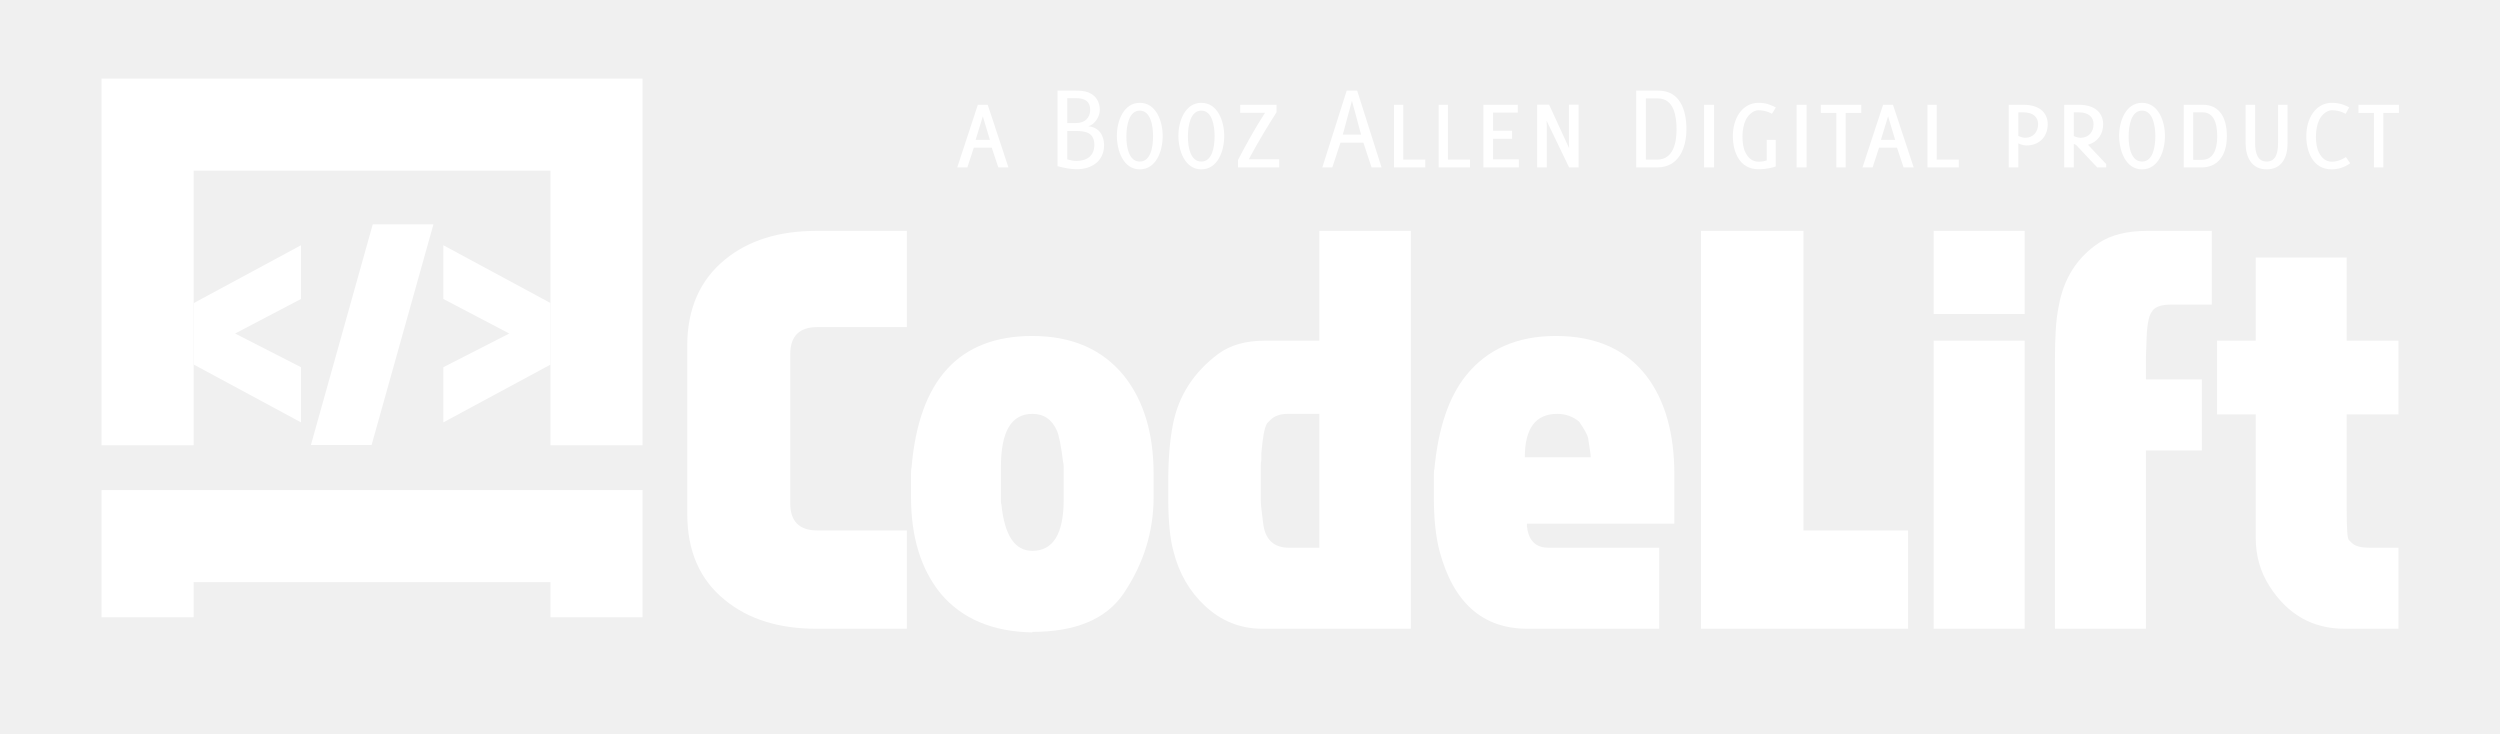
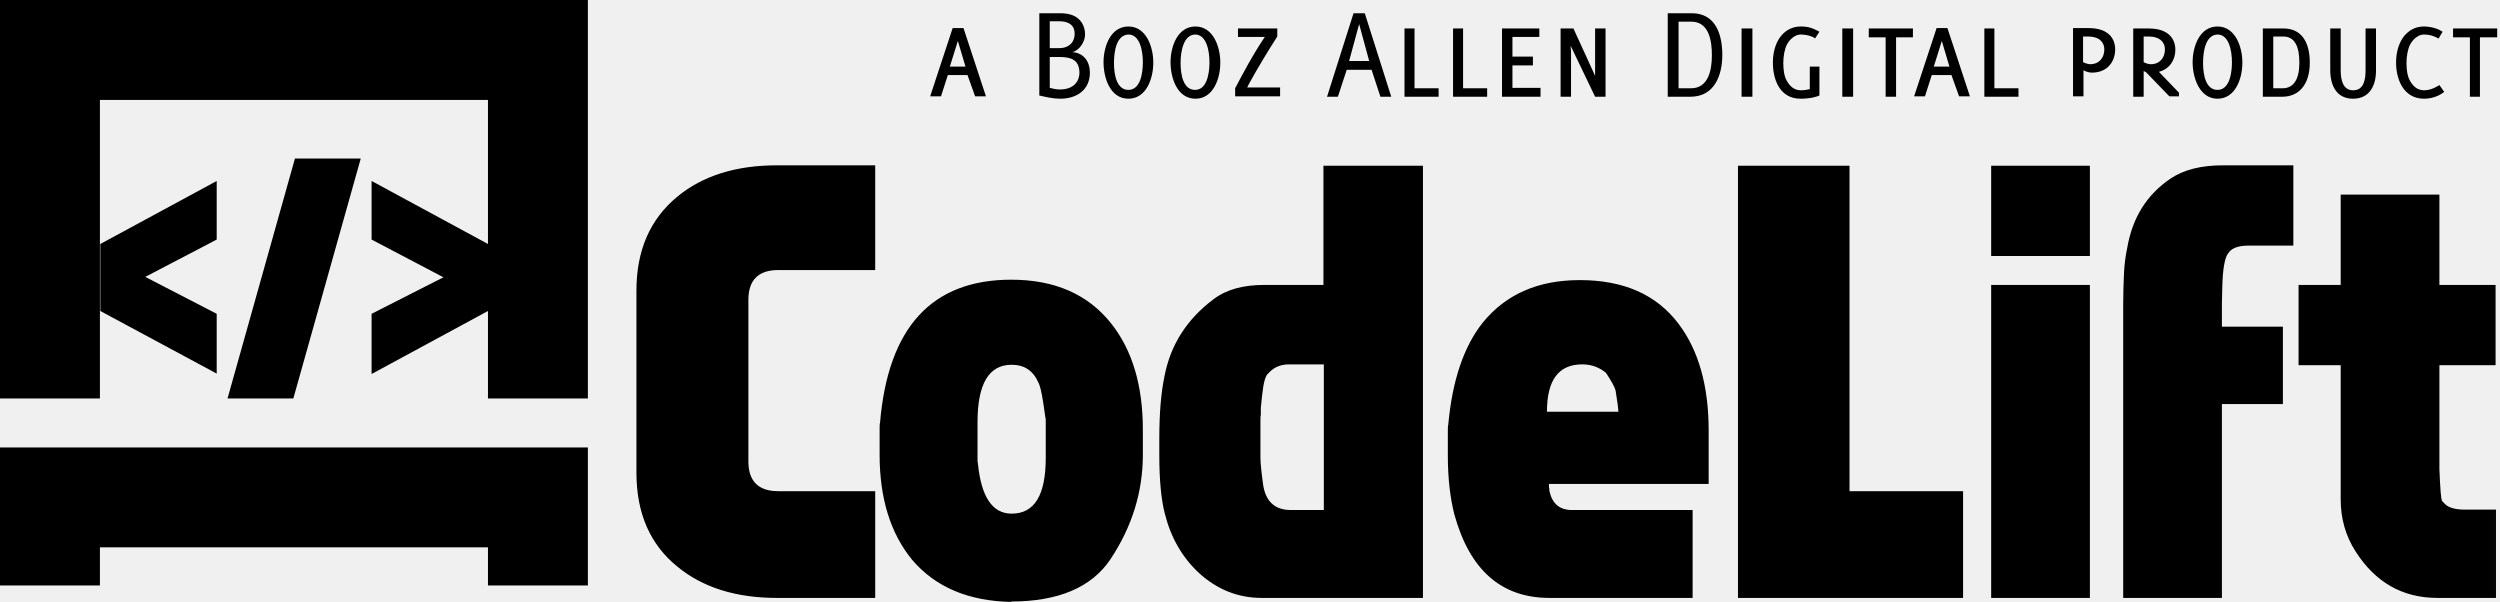
- <svg xmlns="http://www.w3.org/2000/svg" version="1.1" id="Layer_1" x="0px" y="0px" width="492.375px" height="144.554px" viewBox="0 0 492.375 144.554" enable-background="new 0 0 492.375 144.554" xml:space="preserve">
-   <rect y="0" opacity="0" fill="#FFFFFF" width="492.375" height="144.554" />
-   <rect y="0" opacity="0" fill="none" width="492.375" height="144.554" />
-   <path fill="#FFFFFF" d="M155.639,99.12c0,3.57,1.784,5.354,5.354,5.354h17.608v19.359h-17.814c-7.413,0-13.421-1.887-18.02-5.663  c-4.942-3.981-7.414-9.644-7.414-16.991V68.126c0-7.276,2.472-12.939,7.414-16.99c4.599-3.775,10.607-5.664,18.02-5.664h17.814  v18.947h-17.608c-3.57,0-5.354,1.786-5.354,5.354V99.12z" />
-   <path fill="#FFFFFF" d="M203.313,124.554c-7.825-0.139-13.833-2.677-18.019-7.62c-3.913-4.804-5.87-11.155-5.87-19.05v-4.53  c0-0.686,0.034-1.098,0.103-1.236c1.442-17.3,9.37-25.949,23.786-25.949c7.826,0,13.867,2.644,18.124,7.929  c3.843,4.875,5.766,11.293,5.766,19.256v4.53c0,6.796-1.956,13.113-5.869,18.947c-3.434,5.081-9.44,7.62-18.021,7.62V124.554z   M209.492,91.912c0-0.412-0.035-0.685-0.103-0.824c-0.412-3.295-0.824-5.388-1.236-6.281c-0.962-2.197-2.574-3.295-4.84-3.295  c-4.118,0-6.178,3.467-6.178,10.4v6.796c0,0.275,0.034,0.515,0.103,0.721c0.618,6.041,2.642,9.061,6.075,9.061  c4.12,0,6.179-3.363,6.179-10.091V91.912z" />
-   <path fill="#FFFFFF" d="M239.971,69.671c2.333-1.715,5.389-2.575,9.165-2.575h10.709V45.472h18.02v78.361h-29.244  c-4.325,0-8.101-1.509-11.327-4.53c-3.021-2.814-5.081-6.384-6.178-10.709c-0.687-2.472-1.03-6.007-1.03-10.607v-3.089  c0-4.461,0.309-8.237,0.927-11.327C232.11,77.944,235.096,73.31,239.971,69.671 M249.548,83.366  c-0.275,0.481-0.499,1.202-0.67,2.162c-0.172,0.962-0.326,2.232-0.463,3.81v1.339c-0.069,0.206-0.103,0.617-0.103,1.235v6.591  c0,0.55,0.052,1.219,0.155,2.007c0.102,0.79,0.222,1.769,0.36,2.935c0.479,2.953,2.162,4.428,5.046,4.428h5.972V81.512h-6.281  c-1.442,0-2.575,0.412-3.398,1.236L249.548,83.366z" />
-   <path fill="#FFFFFF" d="M283.529,108.593c-0.757-2.883-1.133-6.418-1.133-10.606v-4.325c0-0.685,0.034-1.097,0.103-1.236  c0.754-8.099,2.848-14.277,6.281-18.534c4.186-5.149,10.056-7.723,17.608-7.723c7.894,0,13.866,2.644,17.917,7.929  c3.638,4.806,5.458,11.259,5.458,19.358v9.68h-29.039v0.617c0.068,0.139,0.104,0.345,0.104,0.619c0.479,2.334,1.853,3.5,4.119,3.5  h21.83v15.961h-25.949C292.04,123.833,286.273,118.754,283.529,108.593 M300.313,90.058h12.974c0-0.342-0.051-0.824-0.154-1.441  c-0.103-0.618-0.224-1.407-0.36-2.369c-0.139-0.618-0.722-1.681-1.751-3.192c-1.236-1.029-2.677-1.544-4.325-1.544  C302.44,81.512,300.313,84.361,300.313,90.058" />
-   <polygon fill="#FFFFFF" points="355.196,45.472 355.196,104.474 375.79,104.474 375.79,123.833 335.013,123.833 335.013,45.472 " />
-   <path fill="#FFFFFF" d="M380.835,45.472h17.917v16.372h-17.917V45.472z M398.752,123.833h-17.917V67.096h17.917V123.833z" />
-   <path fill="#FFFFFF" d="M413.373,47.841c2.402-1.579,5.561-2.368,9.474-2.368h12.768v14.519h-8.031  c-1.787,0-2.987,0.377-3.605,1.132c0,0.069-0.069,0.172-0.206,0.309c-0.617,0.824-0.961,2.816-1.029,5.972l-0.103,2.986v4.325  h11.018v14.005h-11.018v35.113h-17.917V70.597c0-2.059,0.052-3.929,0.155-5.612c0.101-1.681,0.291-3.208,0.566-4.582  C406.405,54.912,409.048,50.724,413.373,47.841" />
-   <path fill="#FFFFFF" d="M462.593,106.328l0.618,0.618c0.618,0.618,1.784,0.926,3.502,0.926h5.663v15.961H461.77  c-6.318,0-11.259-2.814-14.829-8.443c-1.785-2.815-2.676-5.973-2.676-9.474V81.615h-7.62V67.096h7.62V50.723h17.917v16.373h10.194  v14.519h-10.194v18.843C462.182,104.098,462.319,106.054,462.593,106.328" />
-   <polygon fill="#FFFFFF" points="126.547,121.564 108.412,121.564 108.412,114.65 38.136,114.65 38.136,121.564 20.001,121.564   20.001,96.515 126.547,96.515 " />
-   <polygon fill="#FFFFFF" points="126.547,87.689 108.412,87.689 108.412,33.611 38.136,33.611 38.136,87.689 20,87.689 20,15.475   126.547,15.475 " />
-   <polygon fill="#FFFFFF" points="59.283,58.881 46.3,65.687 59.283,72.322 59.283,83.188 38.178,71.807 38.178,59.681 59.283,48.299   " />
-   <polygon fill="#FFFFFF" points="73.184,87.649 61.23,87.649 73.413,44.181 85.367,44.181 " />
-   <polygon fill="#FFFFFF" points="108.42,59.681 108.42,71.807 87.315,83.188 87.315,72.322 100.298,65.687 87.315,58.881   87.315,48.299 " />
-   <g>
-     <path fill="#FFFFFF" d="M195.321,29.082h-3.528l-1.272,3.889h-1.992l4.057-12.337h1.944l4.081,12.337h-1.992L195.321,29.082z    M192.152,27.546h2.808l-1.392-4.632L192.152,27.546z" />
-     <path fill="#FFFFFF" d="M214.376,18.209c1.488,0.601,2.232,1.873,2.232,3.457c0,1.296-0.984,2.855-2.28,3.216   c2.04,0.12,3.12,1.752,3.12,3.696c0,3.169-2.448,4.753-5.4,4.753c-1.248,0-2.568-0.288-3.769-0.601V17.85H212   C212.792,17.85,213.632,17.922,214.376,18.209z M211.976,19.338H210.2v4.896h1.776c1.584,0,2.736-0.961,2.736-2.593   C214.712,19.89,213.536,19.338,211.976,19.338z M211.88,25.794h-1.68v5.593c0.576,0.168,1.2,0.312,1.8,0.312   c2.016,0,3.528-0.983,3.528-3.144C215.528,26.154,213.872,25.794,211.88,25.794z" />
-     <path fill="#FFFFFF" d="M219.968,26.731c0-2.929,1.344-6.48,4.513-6.48c3.216,0,4.512,3.6,4.512,6.552   c0,2.953-1.296,6.553-4.512,6.553C221.24,33.355,219.968,29.683,219.968,26.731z M221.84,26.922c0,2.16,0.528,4.896,2.641,4.896   c2.136,0,2.616-2.832,2.616-5.017c0-2.208-0.552-5.016-2.616-5.016C222.368,21.786,221.84,24.666,221.84,26.922z" />
-     <path fill="#FFFFFF" d="M232.087,26.731c0-2.929,1.344-6.48,4.513-6.48c3.216,0,4.512,3.6,4.512,6.552   c0,2.953-1.296,6.553-4.512,6.553C233.359,33.355,232.087,29.683,232.087,26.731z M233.959,26.922c0,2.16,0.528,4.896,2.641,4.896   c2.136,0,2.616-2.832,2.616-5.017c0-2.208-0.552-5.016-2.616-5.016C234.488,21.786,233.959,24.666,233.959,26.922z" />
-     <path fill="#FFFFFF" d="M243.823,31.507c1.584-3.024,3.216-6.001,5.064-8.881l0.264-0.408h-4.896v-1.584h7.153v1.488   c-1.801,2.808-3.48,5.616-5.064,8.521l-0.384,0.72h5.976v1.608h-8.112V31.507z" />
-     <path fill="#FFFFFF" d="M270.127,32.971l-1.607-4.872h-4.513l-1.608,4.872h-1.968l4.8-15.121h2.064l4.801,15.121H270.127z    M264.463,26.514h3.601l-1.8-6.672L264.463,26.514z" />
-     <path fill="#FFFFFF" d="M274.543,20.634h1.824v10.801h4.344v1.536h-6.168V20.634z" />
-     <path fill="#FFFFFF" d="M283.351,20.634h1.824v10.801h4.345v1.536h-6.169V20.634z" />
-     <path fill="#FFFFFF" d="M292.158,20.634h6.769v1.536h-4.872v3.576h3.744v1.584h-3.744v4.057h5.088v1.584h-6.984V20.634z" />
-     <path fill="#FFFFFF" d="M304.59,23.754c0.023,0.624,0.048,0.768,0.048,0.888v8.329h-1.896V20.61h2.353l3.937,8.569   c-0.024-0.624-0.024-0.769-0.024-0.864V20.61h1.896v12.361h-1.872L304.59,23.754z" />
-     <path fill="#FFFFFF" d="M332.142,25.434c0,3.697-1.487,7.537-5.76,7.537h-4.129V17.85h4.368   C330.942,17.85,332.142,21.786,332.142,25.434z M324.149,19.386v12.049h2.232c3.216,0,3.816-3.408,3.816-5.952   c0-2.473-0.456-6.097-3.673-6.097H324.149z" />
-     <path fill="#FFFFFF" d="M335.621,20.634h1.968v12.337h-1.968V20.634z" />
-     <path fill="#FFFFFF" d="M346.325,21.714c-0.864,0-1.896,0.72-2.473,1.848c-0.432,0.864-0.672,2.089-0.672,3.313   c0,1.128,0.145,2.305,0.576,3.145c0.552,1.104,1.368,1.824,2.593,1.824c0.743,0,1.296-0.145,1.607-0.24v-4.057h1.776v5.232   c-0.312,0.12-1.536,0.553-3.408,0.553c-3.769,0-5.04-3.48-5.04-6.529c0-1.728,0.456-3.36,1.271-4.512   c0.864-1.248,2.185-2.04,3.769-2.04c1.44,0,2.208,0.312,3.433,0.912l-0.769,1.248C348.989,22.41,347.886,21.714,346.325,21.714z" />
-     <path fill="#FFFFFF" d="M353.837,20.634h1.968v12.337h-1.968V20.634z" />
-     <path fill="#FFFFFF" d="M363.509,32.971h-1.848V22.242h-3.049v-1.608h7.969v1.608h-3.072V32.971z" />
-     <path fill="#FFFFFF" d="M373.612,29.082h-3.528l-1.271,3.889h-1.992l4.056-12.337h1.944l4.081,12.337h-1.992L373.612,29.082z    M370.444,27.546h2.809l-1.393-4.632L370.444,27.546z" />
-     <path fill="#FFFFFF" d="M379.612,20.634h1.824v10.801h4.345v1.536h-6.169V20.634z" />
-     <path fill="#FFFFFF" d="M399.075,28.651c-0.695,0-1.464-0.36-1.56-0.408v4.729h-1.896V20.634h2.856c3.552,0,4.824,1.872,4.824,3.84   c0,1.272-0.456,2.425-1.344,3.192C401.235,28.29,400.252,28.651,399.075,28.651z M397.516,22.122v4.656c0,0,0.744,0.36,1.32,0.36   c1.632,0,2.567-1.177,2.567-2.688c0-1.345-0.936-2.328-2.928-2.328H397.516z" />
-     <path fill="#FFFFFF" d="M408.892,28.555c-0.12-0.049-0.456-0.217-0.456-0.217v4.633h-1.896V20.634h2.856   c3.528,0,4.824,1.872,4.824,3.84c0,1.849-0.984,3.457-3,4.032l3.6,3.816v0.648h-1.775L408.892,28.555z M408.436,22.122v4.656   c0.023,0.023,0.672,0.36,1.32,0.36c1.632,0,2.567-1.177,2.567-2.688c0-1.345-0.936-2.328-2.928-2.328H408.436z" />
-     <path fill="#FFFFFF" d="M417.363,26.731c0-2.929,1.344-6.48,4.512-6.48c3.217,0,4.513,3.6,4.513,6.552   c0,2.953-1.296,6.553-4.513,6.553C418.635,33.355,417.363,29.683,417.363,26.731z M419.235,26.922c0,2.16,0.527,4.896,2.64,4.896   c2.137,0,2.616-2.832,2.616-5.017c0-2.208-0.552-5.016-2.616-5.016C419.763,21.786,419.235,24.666,419.235,26.922z" />
-     <path fill="#FFFFFF" d="M430.083,32.971V20.634h3.769c3.072,0,4.729,2.256,4.729,6.192c0,4.225-2.185,6.145-4.921,6.145H430.083z    M431.955,22.122v9.36h1.704c2.088,0,3.024-1.776,3.024-4.632c0-2.953-0.864-4.729-2.904-4.729H431.955z" />
-     <path fill="#FFFFFF" d="M442.274,28.219v-7.585h1.873v7.585c0,1.848,0.456,3.6,2.256,3.6s2.256-1.656,2.256-3.6v-7.585h1.872v7.656   c0,2.688-1.128,5.064-4.128,5.064S442.274,30.859,442.274,28.219z" />
-     <path fill="#FFFFFF" d="M454.227,26.802c0-1.728,0.456-3.36,1.271-4.512c0.864-1.272,2.185-2.04,3.769-2.04   c1.561,0,2.76,0.504,3.408,0.912l-0.696,1.248c-0.936-0.48-1.704-0.696-2.712-0.696c-0.864,0-1.92,0.72-2.473,1.848   c-0.432,0.864-0.672,2.089-0.672,3.313c0,1.128,0.145,2.305,0.576,3.145c0.552,1.104,1.368,1.824,2.593,1.824   c1.296,0,2.424-0.696,2.735-0.912l0.841,1.224c-0.36,0.265-1.704,1.2-3.648,1.2C455.498,33.355,454.227,29.826,454.227,26.802z" />
-     <path fill="#FFFFFF" d="M469.395,32.971h-1.848V22.242h-3.049v-1.608h7.969v1.608h-3.072V32.971z" />
-   </g>
+ <svg xmlns="http://www.w3.org/2000/svg" width="623" height="150" viewBox="0 0 623 150">
+   <path d="M186.5,115c0,4.9,2.5,7.4,7.4,7.4h24.2V149h-24.5c-10.2,0-18.5-2.6-24.8-7.8c-6.8-5.5-10.2-13.3-10.2-23.4V72.4  c0-10,3.4-17.8,10.2-23.4c6.3-5.2,14.6-7.8,24.8-7.8h24.5v26.1h-24.2c-4.9,0-7.4,2.5-7.4,7.4V115z M252.1,150  c-10.8-0.2-19-3.7-24.8-10.5c-5.4-6.6-8.1-15.3-8.1-26.2v-6.2c0-0.9,0-1.5,0.1-1.7c2-23.8,12.9-35.7,32.7-35.7  c10.8,0,19.1,3.6,24.9,10.9c5.3,6.7,7.9,15.5,7.9,26.5v6.2c0,9.3-2.7,18-8.1,26.1c-4.7,7-13,10.5-24.8,10.5L252.1,150L252.1,150z   M260.6,105.1c0-0.6,0-0.9-0.1-1.1c-0.6-4.5-1.1-7.4-1.7-8.6c-1.3-3-3.5-4.5-6.7-4.5c-5.7,0-8.5,4.8-8.5,14.3v9.3c0,0.4,0,0.7,0.1,1  c0.8,8.3,3.6,12.5,8.4,12.5c5.7,0,8.5-4.6,8.5-13.9L260.6,105.1L260.6,105.1z M302.5,74.5c3.2-2.4,7.4-3.5,12.6-3.5h14.7V41.3h24.8  V149h-40.2c-5.9,0-11.1-2.1-15.6-6.2c-4.2-3.9-7-8.8-8.5-14.7c-0.9-3.4-1.4-8.3-1.4-14.6v-4.2c0-6.1,0.4-11.3,1.3-15.6  C291.7,85.9,295.8,79.5,302.5,74.5 M315.7,93.4c-0.4,0.7-0.7,1.7-0.9,3c-0.2,1.3-0.4,3.1-0.6,5.2v1.8c-0.1,0.3-0.1,0.8-0.1,1.7v9.1  c0,0.8,0.1,1.7,0.2,2.8c0.1,1.1,0.3,2.4,0.5,4c0.7,4.1,3,6.1,6.9,6.1h8.2V90.8h-8.6c-2,0-3.5,0.6-4.7,1.7L315.7,93.4z M362.4,128.1  c-1-4-1.6-8.8-1.6-14.6v-5.9c0-0.9,0-1.5,0.1-1.7c1-11.1,3.9-19.6,8.6-25.5c5.8-7.1,13.8-10.6,24.2-10.6c10.9,0,19.1,3.6,24.6,10.9  c5,6.6,7.5,15.5,7.5,26.6v13.3H386v0.8c0.1,0.2,0.1,0.5,0.1,0.9c0.7,3.2,2.5,4.8,5.7,4.8h30V149h-35.7  C374.1,149,366.2,142,362.4,128.1 M385.5,102.6h17.8c0-0.5-0.1-1.1-0.2-2c-0.1-0.8-0.3-1.9-0.5-3.3c-0.2-0.8-1-2.3-2.4-4.4  c-1.7-1.4-3.7-2.1-5.9-2.1C388.4,90.8,385.5,94.7,385.5,102.6 M460.9,41.3v81.1h28.3V149h-56.1V41.3H460.9z M496.2,41.3h24.6v22.5  h-24.6V41.3z M520.8,149h-24.6V71h24.6V149z M540.9,44.5c3.3-2.2,7.6-3.3,13-3.3h17.6v20h-11c-2.5,0-4.1,0.5-5,1.6  c0,0.1-0.1,0.2-0.3,0.4c-0.8,1.1-1.3,3.9-1.4,8.2l-0.1,4.1v5.9h15.2v19.3h-15.2V149h-24.6V75.8c0-2.8,0.1-5.4,0.2-7.7  c0.1-2.3,0.4-4.4,0.8-6.3C531.4,54.2,535,48.5,540.9,44.5 M608.6,124.9l0.8,0.8c0.8,0.8,2.5,1.3,4.8,1.3h7.8V149h-14.6  c-8.7,0-15.5-3.9-20.4-11.6c-2.5-3.9-3.7-8.2-3.7-13V91h-10.5V71h10.5V48.5h24.6V71h14v20h-14v25.9  C608.1,121.9,608.3,124.6,608.6,124.9" />
+   <path d="M146.5,145.9h-24.9v-9.5H24.9v9.5H0v-34.4h146.5V145.9z M146.5,99.3h-24.9V24.9H24.9v74.4H0V0h146.5V99.3z   M54,59.7L36.2,69L54,78.2v14.9L25,77.5V60.8l29-15.7V59.7z M73.1,99.3H56.7l16.8-59.8h16.4L73.1,99.3z M121.6,60.8v16.7l-29,15.7  V78.2l17.9-9.1l-17.9-9.4V45.1L121.6,60.8z" />
+   <path d="M241.1,18.7h-4.9l-1.7,5.3h-2.7l5.6-17h2.7l5.6,17h-2.7L241.1,18.7z M236.7,16.6h3.9l-1.9-6.4L236.7,16.6z   M267.3,3.8c2,0.8,3.1,2.6,3.1,4.8c0,1.8-1.4,3.9-3.1,4.4c2.8,0.2,4.3,2.4,4.3,5.1c0,4.4-3.4,6.5-7.4,6.5c-1.7,0-3.5-0.4-5.2-0.8  V3.3h5.1C265.1,3.3,266.3,3.4,267.3,3.8z M264,5.3h-2.4V12h2.4c2.2,0,3.8-1.3,3.8-3.6C267.8,6.1,266.1,5.3,264,5.3z M263.9,14.2  h-2.3v7.7c0.8,0.2,1.7,0.4,2.5,0.4c2.8,0,4.9-1.4,4.9-4.3C268.9,14.7,266.6,14.2,263.9,14.2z M275,15.5c0-4,1.8-8.9,6.2-8.9  c4.4,0,6.2,5,6.2,9c0,4.1-1.8,9-6.2,9C276.7,24.6,275,19.5,275,15.5z M277.6,15.7c0,3,0.7,6.7,3.6,6.7c2.9,0,3.6-3.9,3.6-6.9  c0-3-0.8-6.9-3.6-6.9C278.3,8.7,277.6,12.6,277.6,15.7z M291.7,15.5c0-4,1.8-8.9,6.2-8.9c4.4,0,6.2,5,6.2,9c0,4.1-1.8,9-6.2,9  C293.4,24.6,291.7,19.5,291.7,15.5z M294.2,15.7c0,3,0.7,6.7,3.6,6.7c2.9,0,3.6-3.9,3.6-6.9c0-3-0.8-6.9-3.6-6.9  C295,8.7,294.2,12.6,294.2,15.7z M307.8,22c2.2-4.2,4.4-8.3,7-12.2l0.4-0.6h-6.7V7.1h9.8v2c-2.5,3.9-4.8,7.7-7,11.7l-0.5,1h8.2v2.2  h-11.2L307.8,22L307.8,22z M344,24.1l-2.2-6.7h-6.2l-2.2,6.7h-2.7l6.6-20.8h2.8l6.6,20.8H344z M336.2,15.2h5L338.7,6L336.2,15.2z   M350,7.1h2.5v14.9h6v2.1H350V7.1z M362.1,7.1h2.5v14.9h6v2.1h-8.5V7.1z M374.3,7.1h9.3v2.1h-6.7v4.9h5.1v2.2h-5.1v5.6h7v2.2h-9.6  L374.3,7.1L374.3,7.1z M391.4,11.4c0,0.9,0.1,1.1,0.1,1.2v11.5h-2.6v-17h3.2l5.4,11.8c0-0.9,0-1.1,0-1.2V7.1h2.6v17h-2.6L391.4,11.4  z M429.2,13.7c0,5.1-2,10.4-7.9,10.4h-5.7V3.3h6C427.6,3.3,429.2,8.7,429.2,13.7z M418.3,5.4v16.6h3.1c4.4,0,5.2-4.7,5.2-8.2  c0-3.4-0.6-8.4-5.1-8.4H418.3z M434,7.1h2.7v17H434V7.1z M448.7,8.6c-1.2,0-2.6,1-3.4,2.5c-0.6,1.2-0.9,2.9-0.9,4.6  c0,1.6,0.2,3.2,0.8,4.3c0.8,1.5,1.9,2.5,3.6,2.5c1,0,1.8-0.2,2.2-0.3v-5.6h2.4v7.2c-0.4,0.2-2.1,0.8-4.7,0.8c-5.2,0-6.9-4.8-6.9-9  c0-2.4,0.6-4.6,1.7-6.2c1.2-1.7,3-2.8,5.2-2.8c2,0,3,0.4,4.7,1.3l-1.1,1.7C452.4,9.5,450.9,8.6,448.7,8.6z M459.1,7.1h2.7v17h-2.7  V7.1z M472.4,24.1h-2.5V9.3h-4.2V7.1h11v2.2h-4.2V24.1z M486.3,18.7h-4.9l-1.7,5.3h-2.7l5.6-17h2.7l5.6,17h-2.7L486.3,18.7z   M481.9,16.6h3.9l-1.9-6.4L481.9,16.6z M494.5,7.1h2.5v14.9h6v2.1h-8.5V7.1z M521.3,18.1c-1,0-2-0.5-2.1-0.6v6.5h-2.6v-17h3.9  c4.9,0,6.6,2.6,6.6,5.3c0,1.7-0.6,3.3-1.8,4.4C524.3,17.6,522.9,18.1,521.3,18.1z M519.1,9.1v6.4c0,0,1,0.5,1.8,0.5  c2.2,0,3.5-1.6,3.5-3.7c0-1.8-1.3-3.2-4-3.2C520.5,9.1,519.1,9.1,519.1,9.1z M534.8,18c-0.2-0.1-0.6-0.3-0.6-0.3v6.4h-2.6v-17h3.9  c4.9,0,6.6,2.6,6.6,5.3c0,2.5-1.4,4.8-4.1,5.5l5,5.2v0.9h-2.4L534.8,18z M534.2,9.1v6.4c0,0,0.9,0.5,1.8,0.5c2.2,0,3.5-1.6,3.5-3.7  c0-1.8-1.3-3.2-4-3.2C535.5,9.1,534.2,9.1,534.2,9.1z M546.4,15.5c0-4,1.8-8.9,6.2-8.9c4.4,0,6.2,5,6.2,9c0,4.1-1.8,9-6.2,9  C548.2,24.6,546.4,19.5,546.4,15.5z M549,15.7c0,3,0.7,6.7,3.6,6.7c2.9,0,3.6-3.9,3.6-6.9c0-3-0.8-6.9-3.6-6.9  C549.7,8.7,549,12.6,549,15.7z M563.9,24.1v-17h5.2c4.2,0,6.5,3.1,6.5,8.5c0,5.8-3,8.5-6.8,8.5H563.9z M566.5,9.1V22h2.3  c2.9,0,4.2-2.4,4.2-6.4c0-4.1-1.2-6.5-4-6.5L566.5,9.1L566.5,9.1z M580.7,17.5V7.1h2.6v10.4c0,2.5,0.6,5,3.1,5s3.1-2.3,3.1-5V7.1  h2.6v10.5c0,3.7-1.6,7-5.7,7C582.2,24.6,580.7,21.2,580.7,17.5z M597.1,15.6c0-2.4,0.6-4.6,1.7-6.2c1.2-1.7,3-2.8,5.2-2.8  c2.1,0,3.8,0.7,4.7,1.3l-1,1.7c-1.3-0.7-2.3-1-3.7-1c-1.2,0-2.6,1-3.4,2.5c-0.6,1.2-0.9,2.9-0.9,4.6c0,1.6,0.2,3.2,0.8,4.3  c0.8,1.5,1.9,2.5,3.6,2.5c1.8,0,3.3-1,3.8-1.3l1.2,1.7c-0.5,0.4-2.3,1.7-5,1.7C598.9,24.6,597.1,19.7,597.1,15.6z M618,24.1h-2.5  V9.3h-4.2V7.1h11v2.2H618V24.1z" />
</svg>
